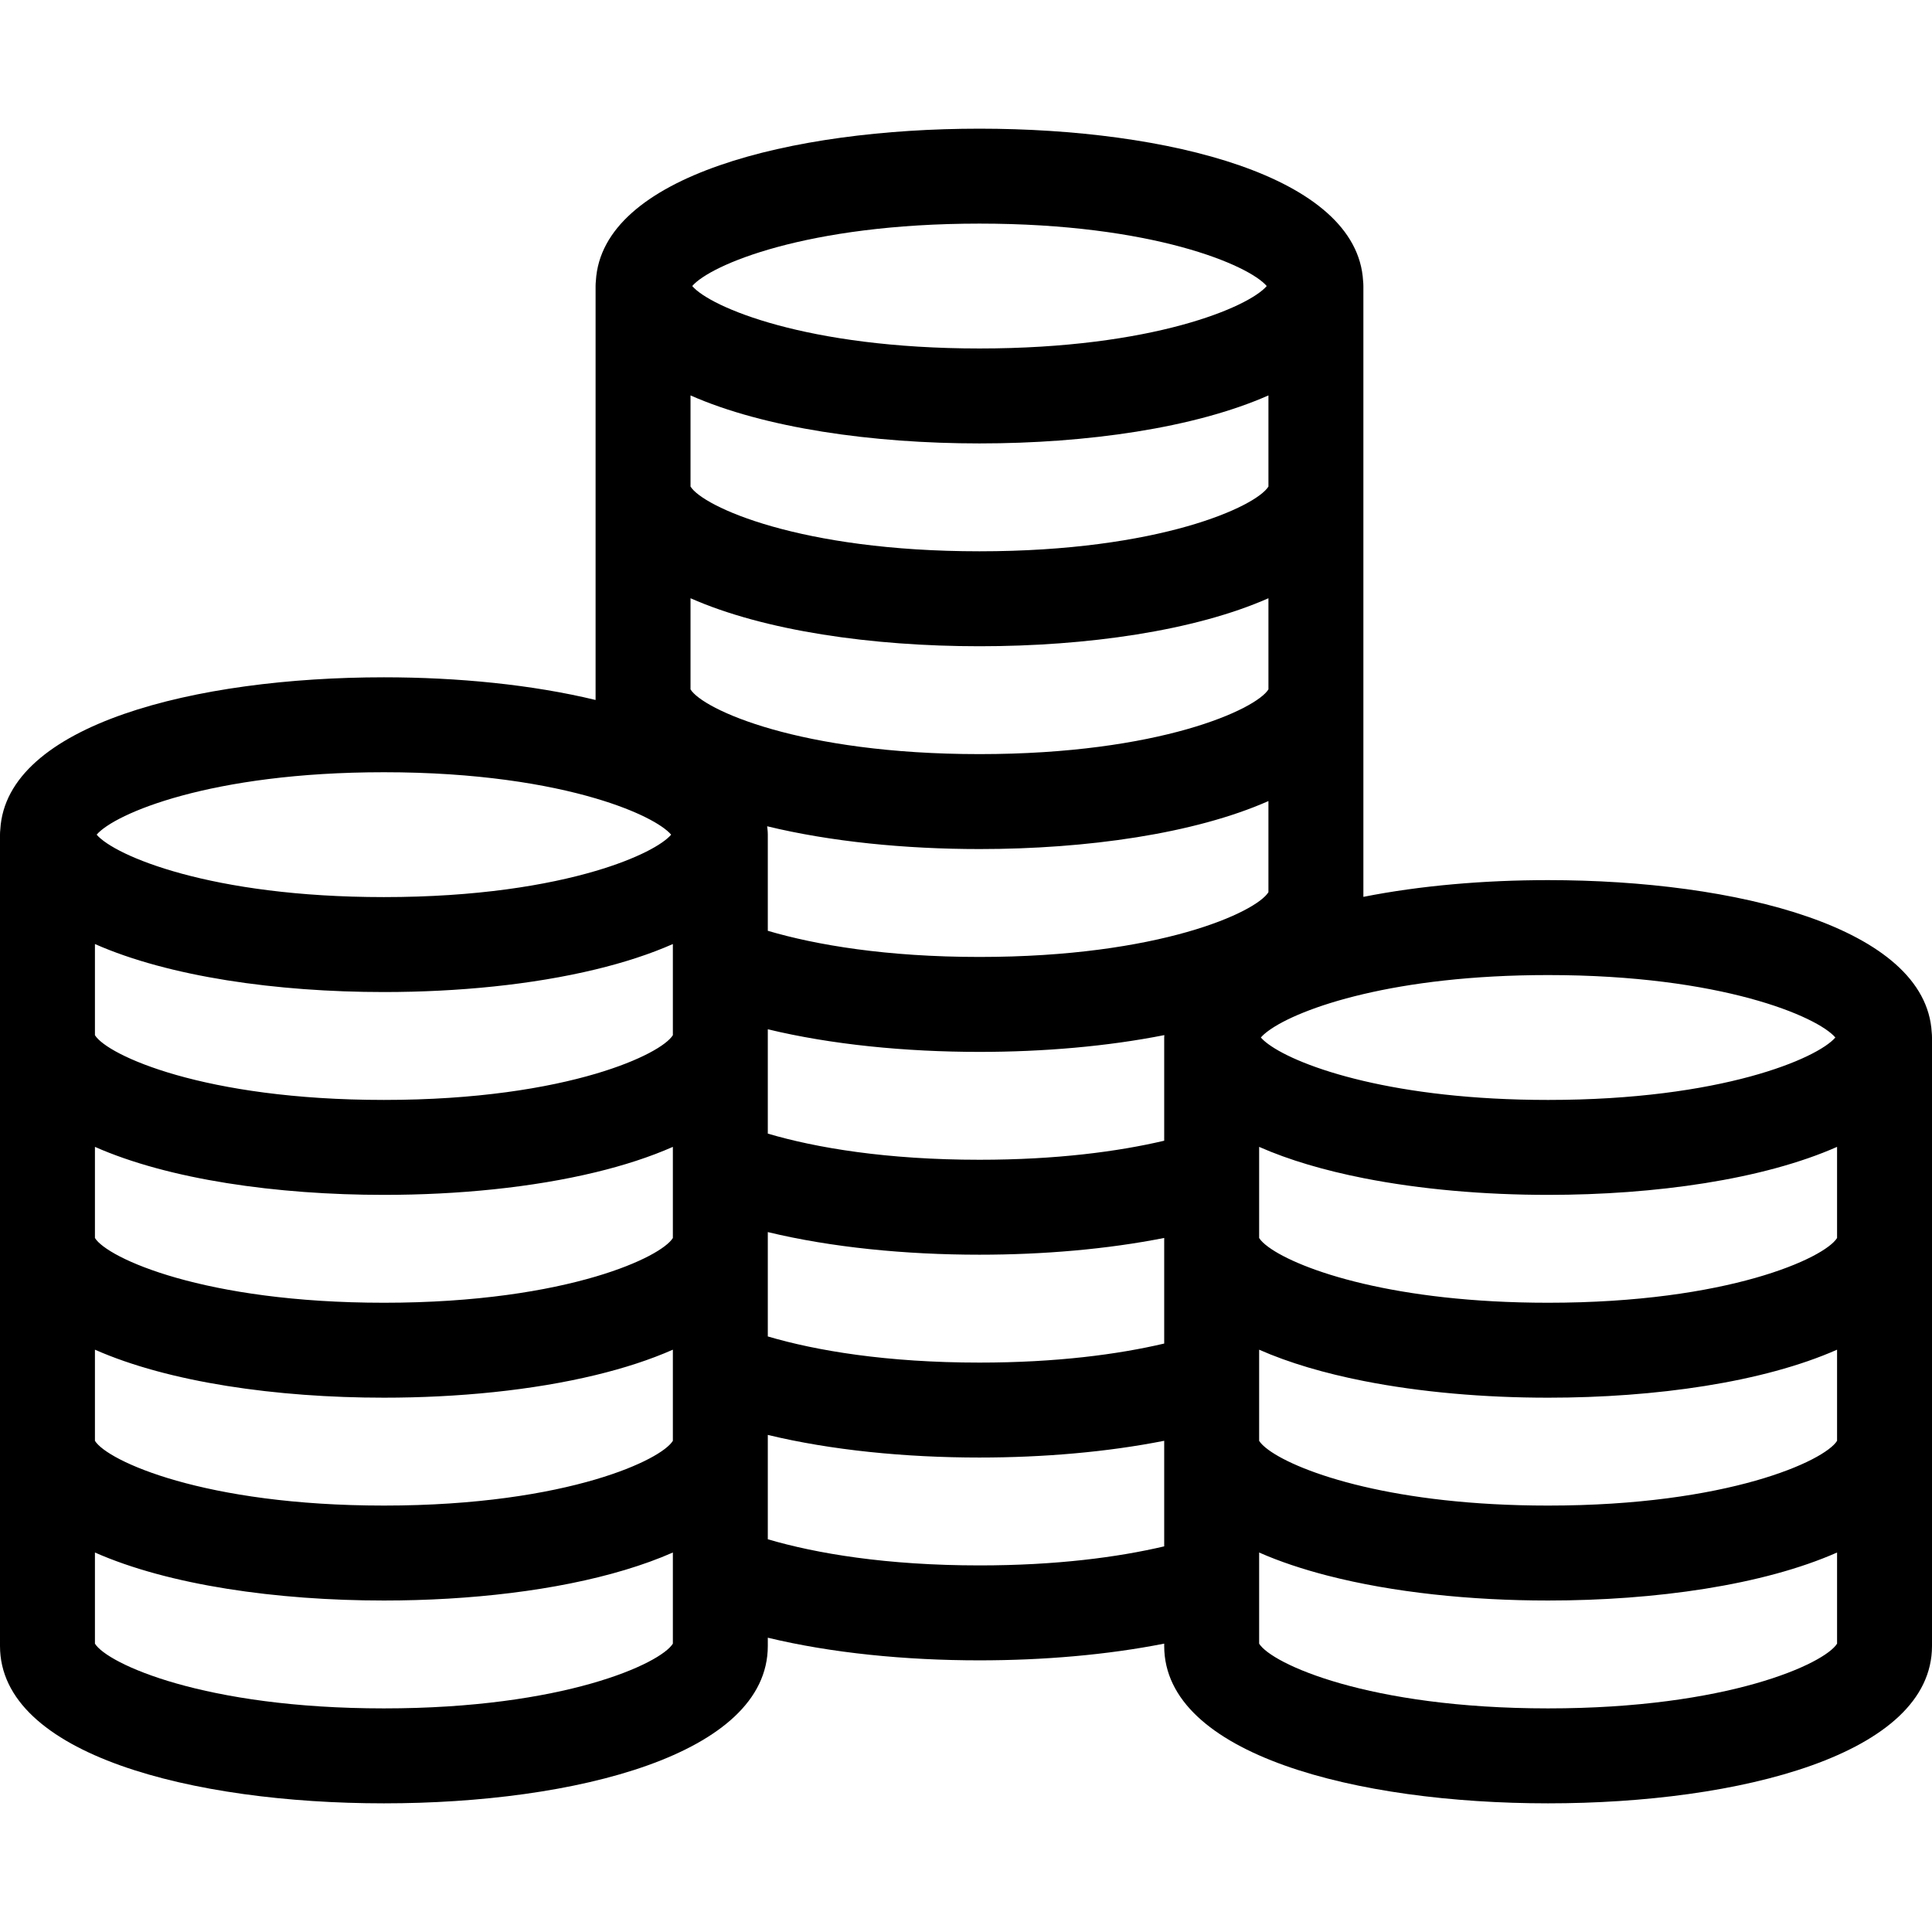
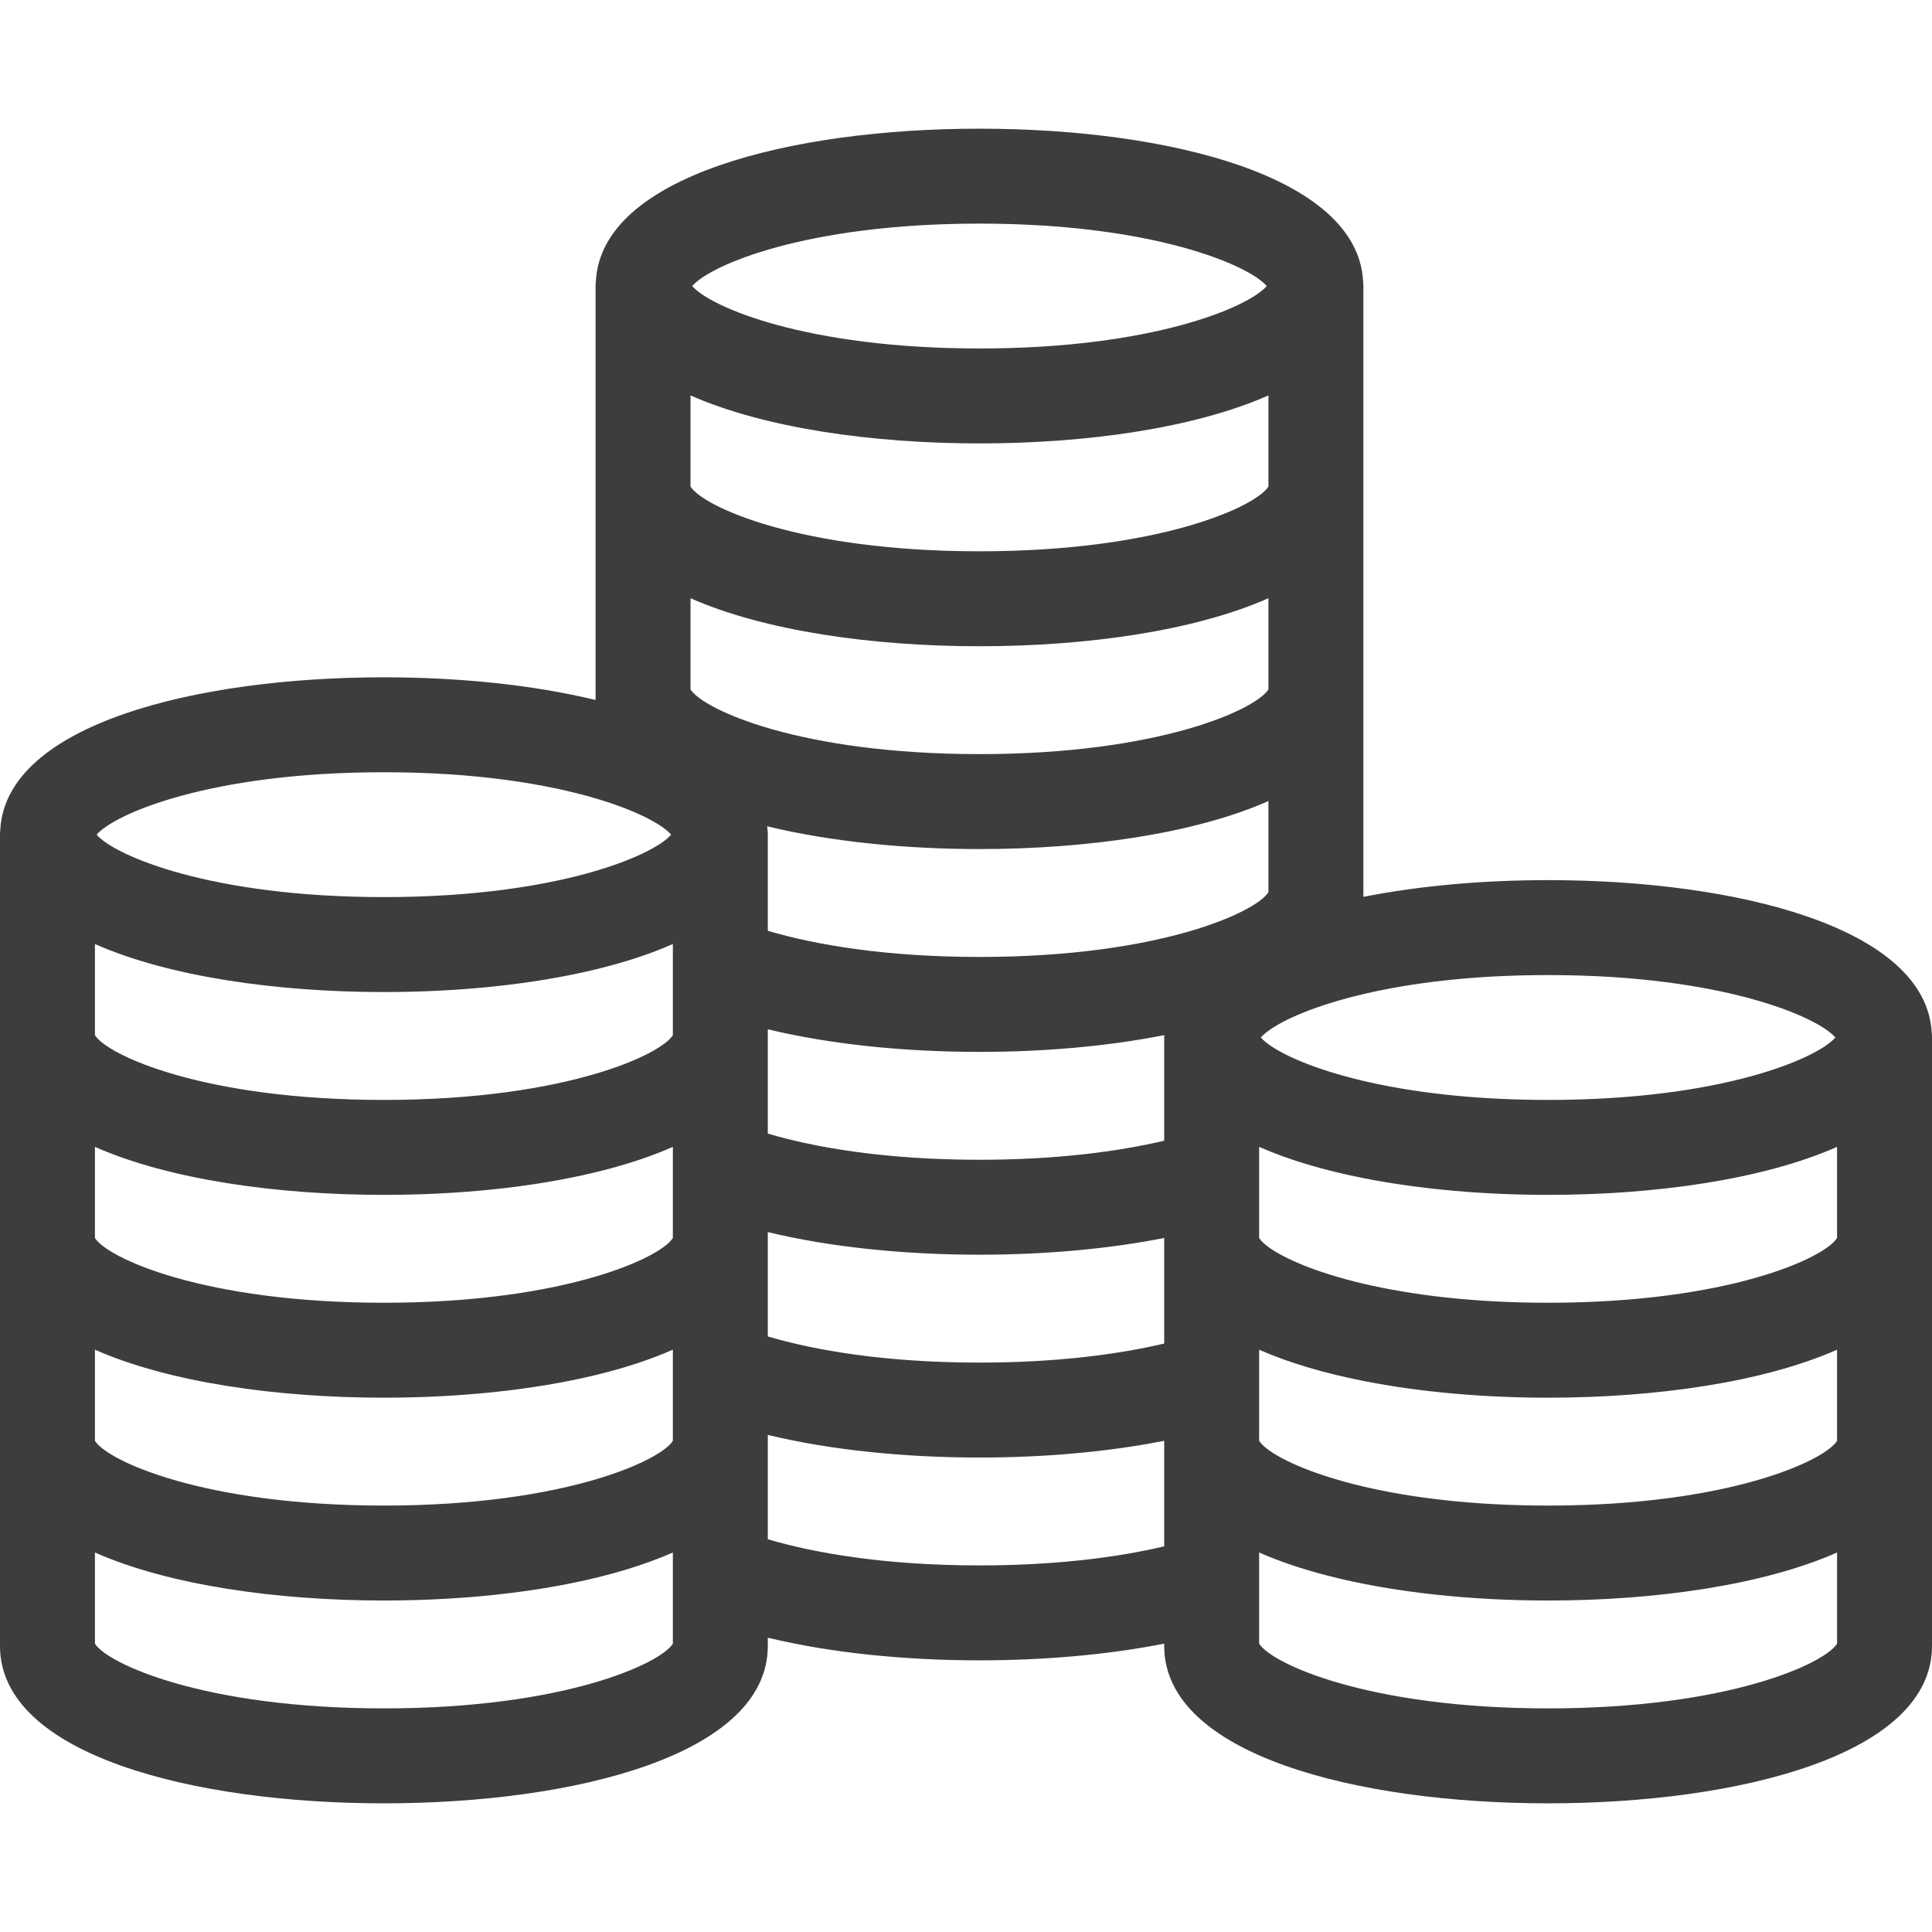
- <svg xmlns="http://www.w3.org/2000/svg" version="1.1" id="Capa_1" x="0px" y="0px" viewBox="0 0 325.603 325.603" style="enable-background:new 0 0 325.603 325.603;" xml:space="preserve">
+ <svg xmlns="http://www.w3.org/2000/svg" version="1.1" id="Capa_1" x="0px" y="0px" fill="#3D3D3B" viewBox="0 0 325.603 325.603" style="enable-background:new 0 0 325.603 325.603;" xml:space="preserve">
  <g>
    <path d="M325.556,173.989c-1.013-17.711-32.962-25.66-64.652-25.66c-10.755,0-21.536,0.919-31.131,2.82V48.208   c0-0.292-0.018-0.579-0.048-0.862c-1.014-17.712-32.961-25.66-64.651-25.66c-31.69,0-63.638,7.948-64.651,25.66   c-0.03,0.283-0.048,0.57-0.048,0.862v69.76c-10.661-2.58-23.185-3.821-35.676-3.821c-31.69,0-63.638,7.948-64.65,25.659   C0.018,140.088,0,140.376,0,140.668v136.729c0,18.321,32.496,26.522,64.701,26.522c32.204,0,64.698-8.201,64.698-26.522v-1.393   c10.664,2.578,23.187,3.817,35.675,3.817c10.754,0,21.533-0.92,31.131-2.82v0.396c0,18.321,32.495,26.522,64.699,26.522   s64.699-8.201,64.699-26.522V174.851C325.603,174.559,325.586,174.272,325.556,173.989z M229.773,167.537   c7.811-1.835,18.188-3.208,31.131-3.208c29.235,0,45.4,7.001,48.412,10.522c-3.013,3.521-19.177,10.523-48.411,10.523   c-12.943,0-23.319-1.373-31.132-3.209c-8.093-1.901-13.43-4.297-16-6.18c-0.553-0.405-0.983-0.787-1.279-1.134   c0.297-0.347,0.727-0.729,1.279-1.134C216.343,171.834,221.68,169.438,229.773,167.537z M165.073,37.685   c29.234,0,45.398,7.001,48.411,10.522c-3.013,3.521-19.177,10.522-48.41,10.522c-29.234,0-45.399-7.001-48.412-10.522   C119.675,44.686,135.839,37.685,165.073,37.685z M116.374,66.64c12.462,5.506,30.626,8.09,48.7,8.09s36.237-2.584,48.698-8.09   v15.358c-2.074,3.361-18.337,10.913-48.698,10.913c-30.362,0-46.626-7.552-48.7-10.913V66.64z M116.374,100.822   c12.462,5.506,30.626,8.09,48.7,8.09s36.237-2.584,48.698-8.09v15.359c-2.074,3.361-18.337,10.911-48.698,10.911   c-30.362,0-46.626-7.55-48.7-10.911V100.822z M64.698,130.146c15.636,0,27.53,2.003,35.676,4.405   c7.085,2.088,11.336,4.479,12.737,6.116c-1.401,1.638-5.652,4.029-12.737,6.118c-8.146,2.401-20.038,4.404-35.673,4.404   c-29.236,0-45.401-7.001-48.413-10.522C19.301,137.147,35.465,130.146,64.698,130.146z M16,159.1   c12.462,5.506,30.626,8.09,48.701,8.09c12.485,0,25.012-1.234,35.673-3.813c4.772-1.153,9.173-2.575,13.025-4.277v15.36   c-1.006,1.63-5.358,4.244-13.025,6.506c-8.146,2.402-20.033,4.407-35.673,4.407c-30.363,0-46.627-7.552-48.701-10.913V159.1z    M16,193.284c12.462,5.506,30.626,8.09,48.701,8.09c12.485,0,25.012-1.234,35.673-3.813c4.772-1.153,9.173-2.575,13.025-4.277   v15.357c-1.006,1.63-5.358,4.244-13.025,6.506c-8.146,2.402-20.033,4.407-35.673,4.407c-30.363,0-46.627-7.552-48.701-10.913   V193.284z M16,227.464c12.462,5.506,30.626,8.09,48.701,8.09c12.485,0,25.012-1.234,35.673-3.813   c4.772-1.153,9.173-2.575,13.025-4.277v15.359c-1.005,1.631-5.357,4.244-13.025,6.506c-8.146,2.402-20.033,4.407-35.673,4.407   c-30.364,0-46.628-7.551-48.701-10.913V227.464z M113.399,277.007c-2.083,3.363-18.347,10.911-48.698,10.911   c-30.354,0-46.618-7.548-48.701-10.911v-15.36c12.462,5.506,30.626,8.09,48.701,8.09c14.496,0,29.041-1.667,40.664-5.165   c2.869-0.864,5.566-1.835,8.034-2.925v8.645V277.007z M196.205,260.61c-7.813,1.836-18.186,3.211-31.131,3.211   c-15.64,0-27.528-2.005-35.675-4.408v-17.585c10.662,2.578,23.189,3.813,35.675,3.813c10.756,0,21.533-0.923,31.131-2.824V260.61z    M196.205,226.43c-7.813,1.835-18.186,3.21-31.131,3.21c-15.641,0-27.529-2.005-35.675-4.407v-17.589   c10.662,2.578,23.189,3.813,35.675,3.813c10.756,0,21.533-0.923,31.131-2.824V226.43z M196.205,174.851v17.396   c-7.813,1.836-18.186,3.21-31.131,3.21c-15.641,0-27.529-2.005-35.675-4.407v-17.586c10.662,2.578,23.189,3.813,35.675,3.813   c10.764,0,21.55-0.925,31.153-2.829C196.221,174.582,196.205,174.714,196.205,174.851z M165.074,161.276   c-15.641,0-27.529-2.005-35.675-4.407v-16.201c0-0.292-0.018-0.579-0.048-0.862c-0.011-0.188-0.045-0.368-0.063-0.554   c10.687,2.597,23.256,3.841,35.785,3.841c18.074,0,36.237-2.584,48.698-8.089v15.359   C211.698,153.724,195.436,161.276,165.074,161.276z M309.603,277.007c-2.083,3.363-18.347,10.911-48.699,10.911   s-46.617-7.548-48.699-10.91v-4.618v-10.743c3.452,1.525,7.354,2.818,11.557,3.902c10.973,2.829,24.075,4.188,37.143,4.188   c18.074,0,36.238-2.584,48.699-8.09V277.007z M309.603,242.824c-2.073,3.362-18.337,10.913-48.699,10.913   c-12.946,0-23.319-1.374-31.132-3.21c-8.094-1.901-13.432-4.297-16-6.18c-0.767-0.563-1.294-1.08-1.567-1.523v-4.622v-10.737   c5.046,2.229,11.036,3.972,17.567,5.266c9.599,1.901,20.376,2.824,31.132,2.824c18.074,0,36.238-2.584,48.699-8.09V242.824z    M309.603,208.641c-2.074,3.361-18.338,10.913-48.699,10.913c-12.946,0-23.319-1.375-31.132-3.21   c-8.094-1.902-13.432-4.298-16-6.181c-0.767-0.561-1.294-1.079-1.567-1.522v-4.622v-10.735c5.046,2.229,11.036,3.972,17.567,5.266   c9.599,1.901,20.376,2.824,31.132,2.824c18.074,0,36.238-2.584,48.699-8.09V208.641z" />
  </g>
  <g>
</g>
  <g>
</g>
  <g>
</g>
  <g>
</g>
  <g>
</g>
  <g>
</g>
  <g>
</g>
  <g>
</g>
  <g>
</g>
  <g>
</g>
  <g>
</g>
  <g>
</g>
  <g>
</g>
  <g>
</g>
  <g>
</g>
</svg>
